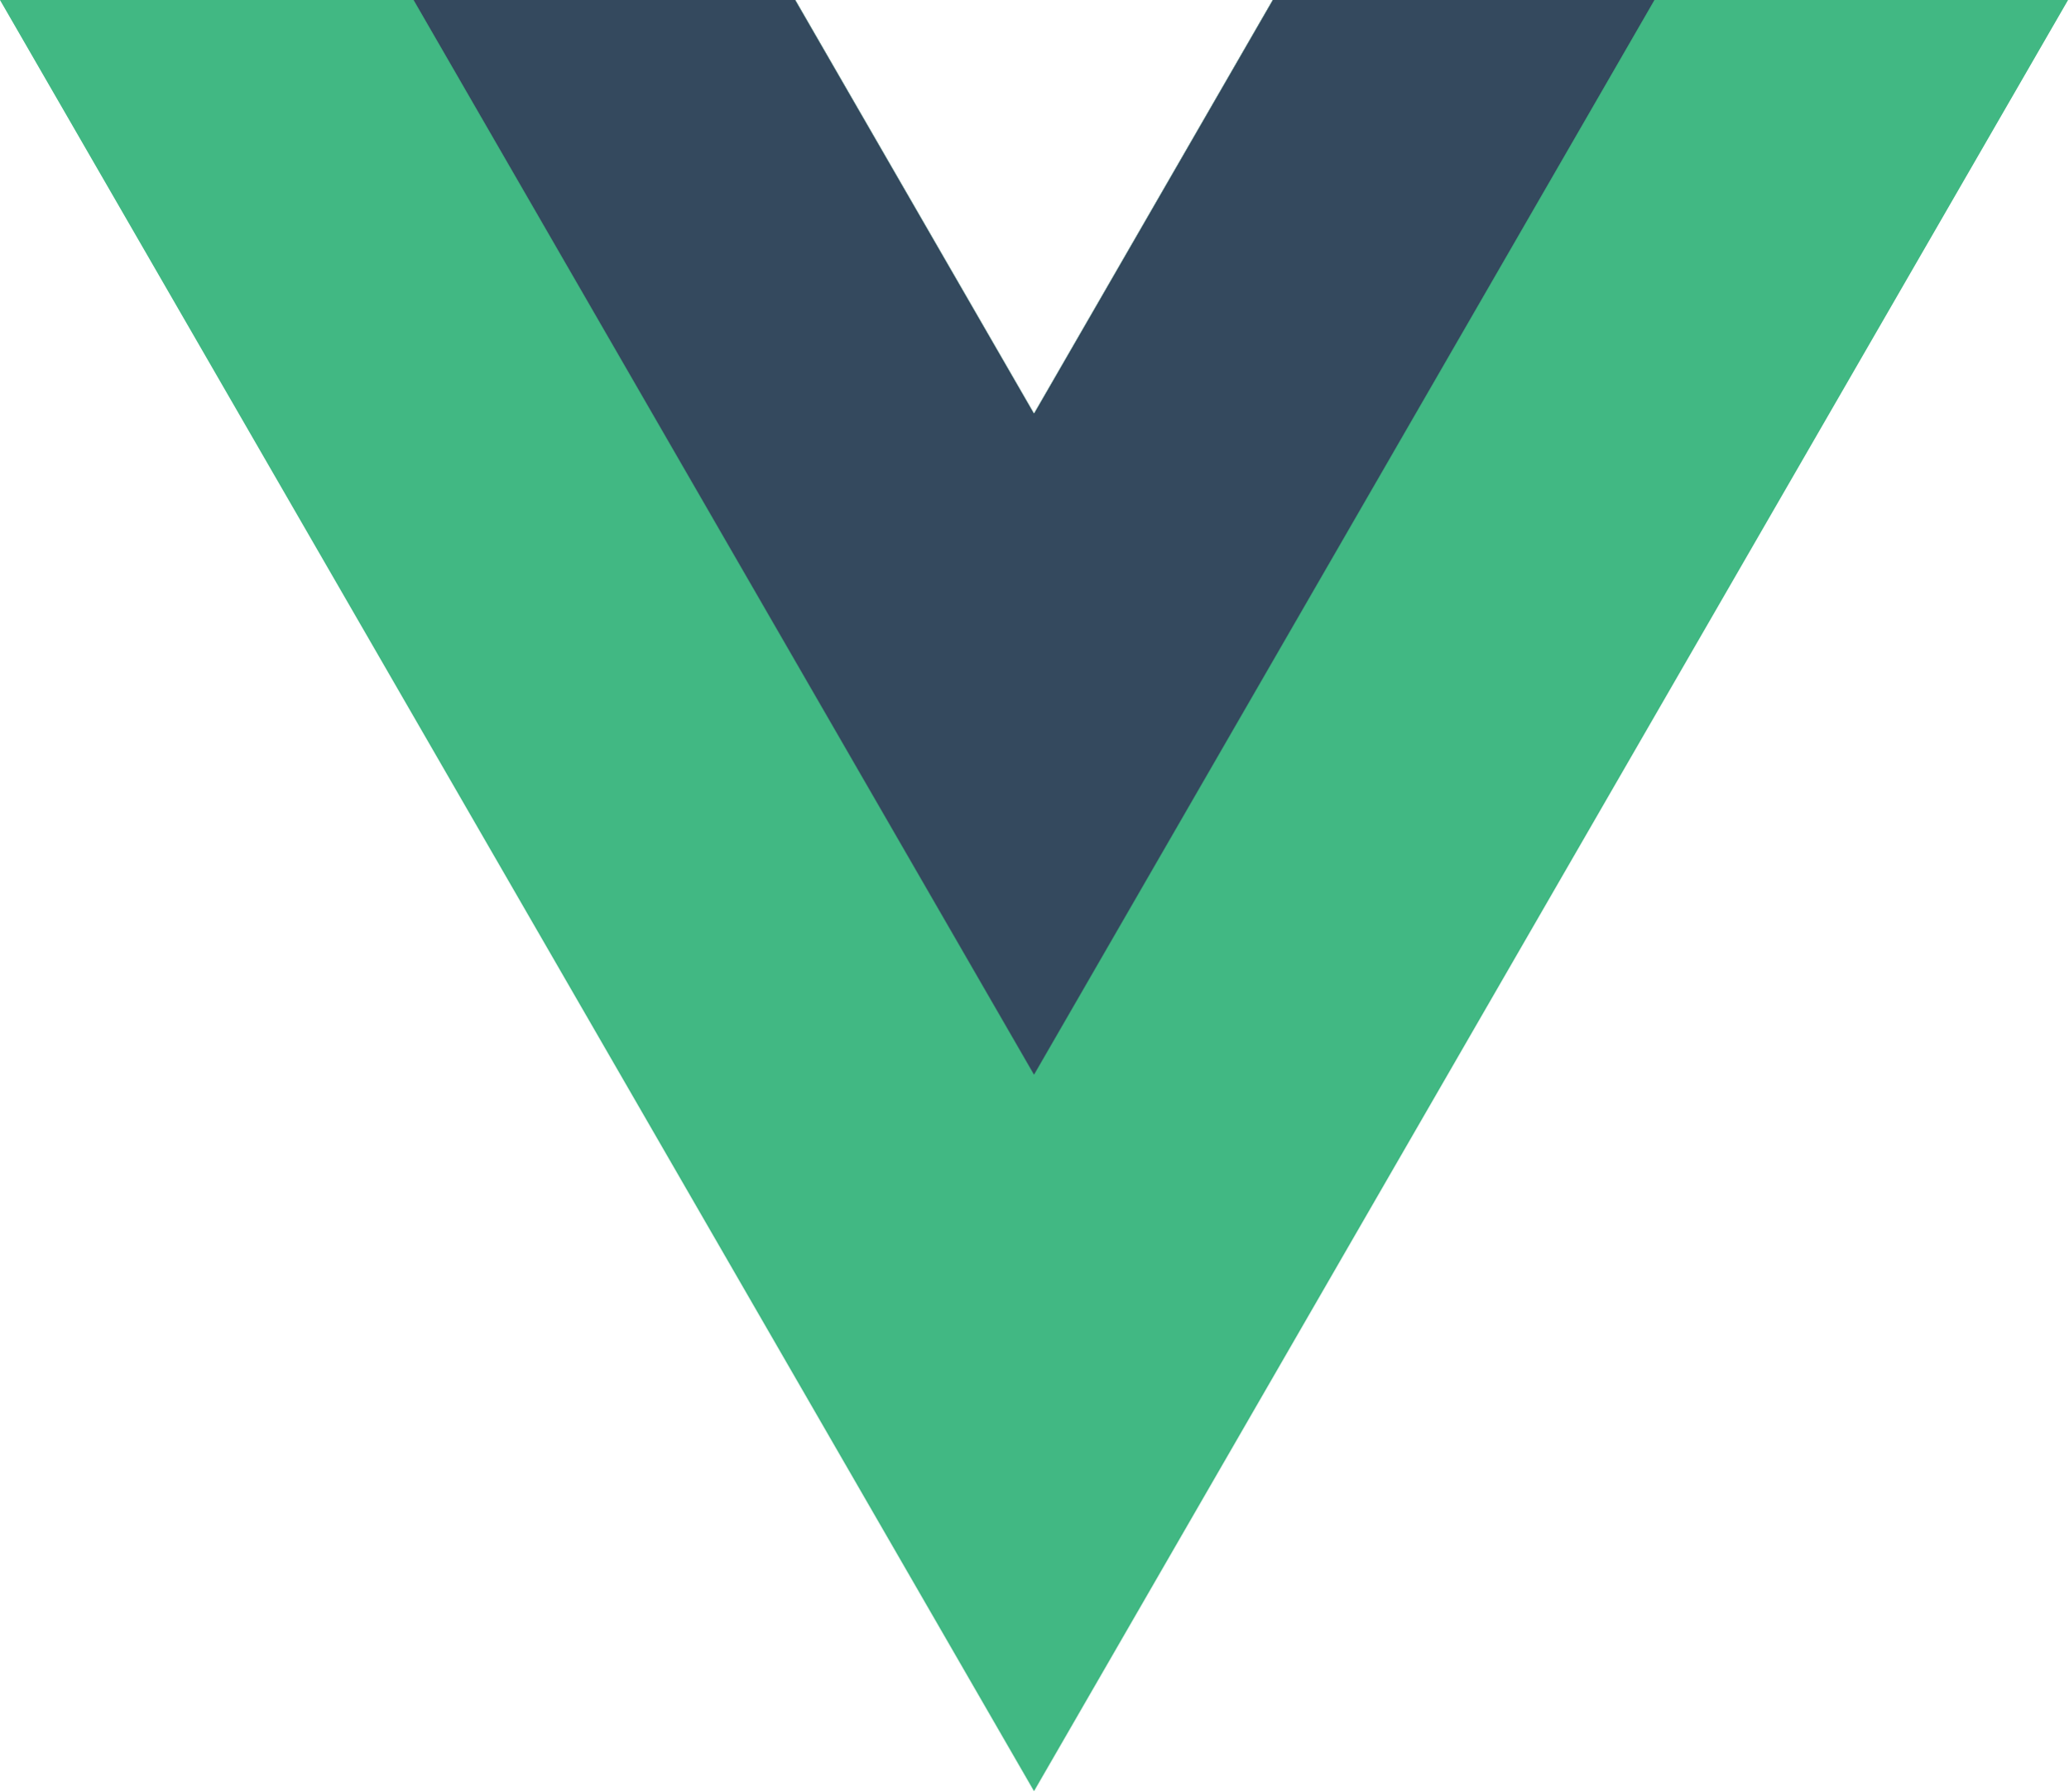
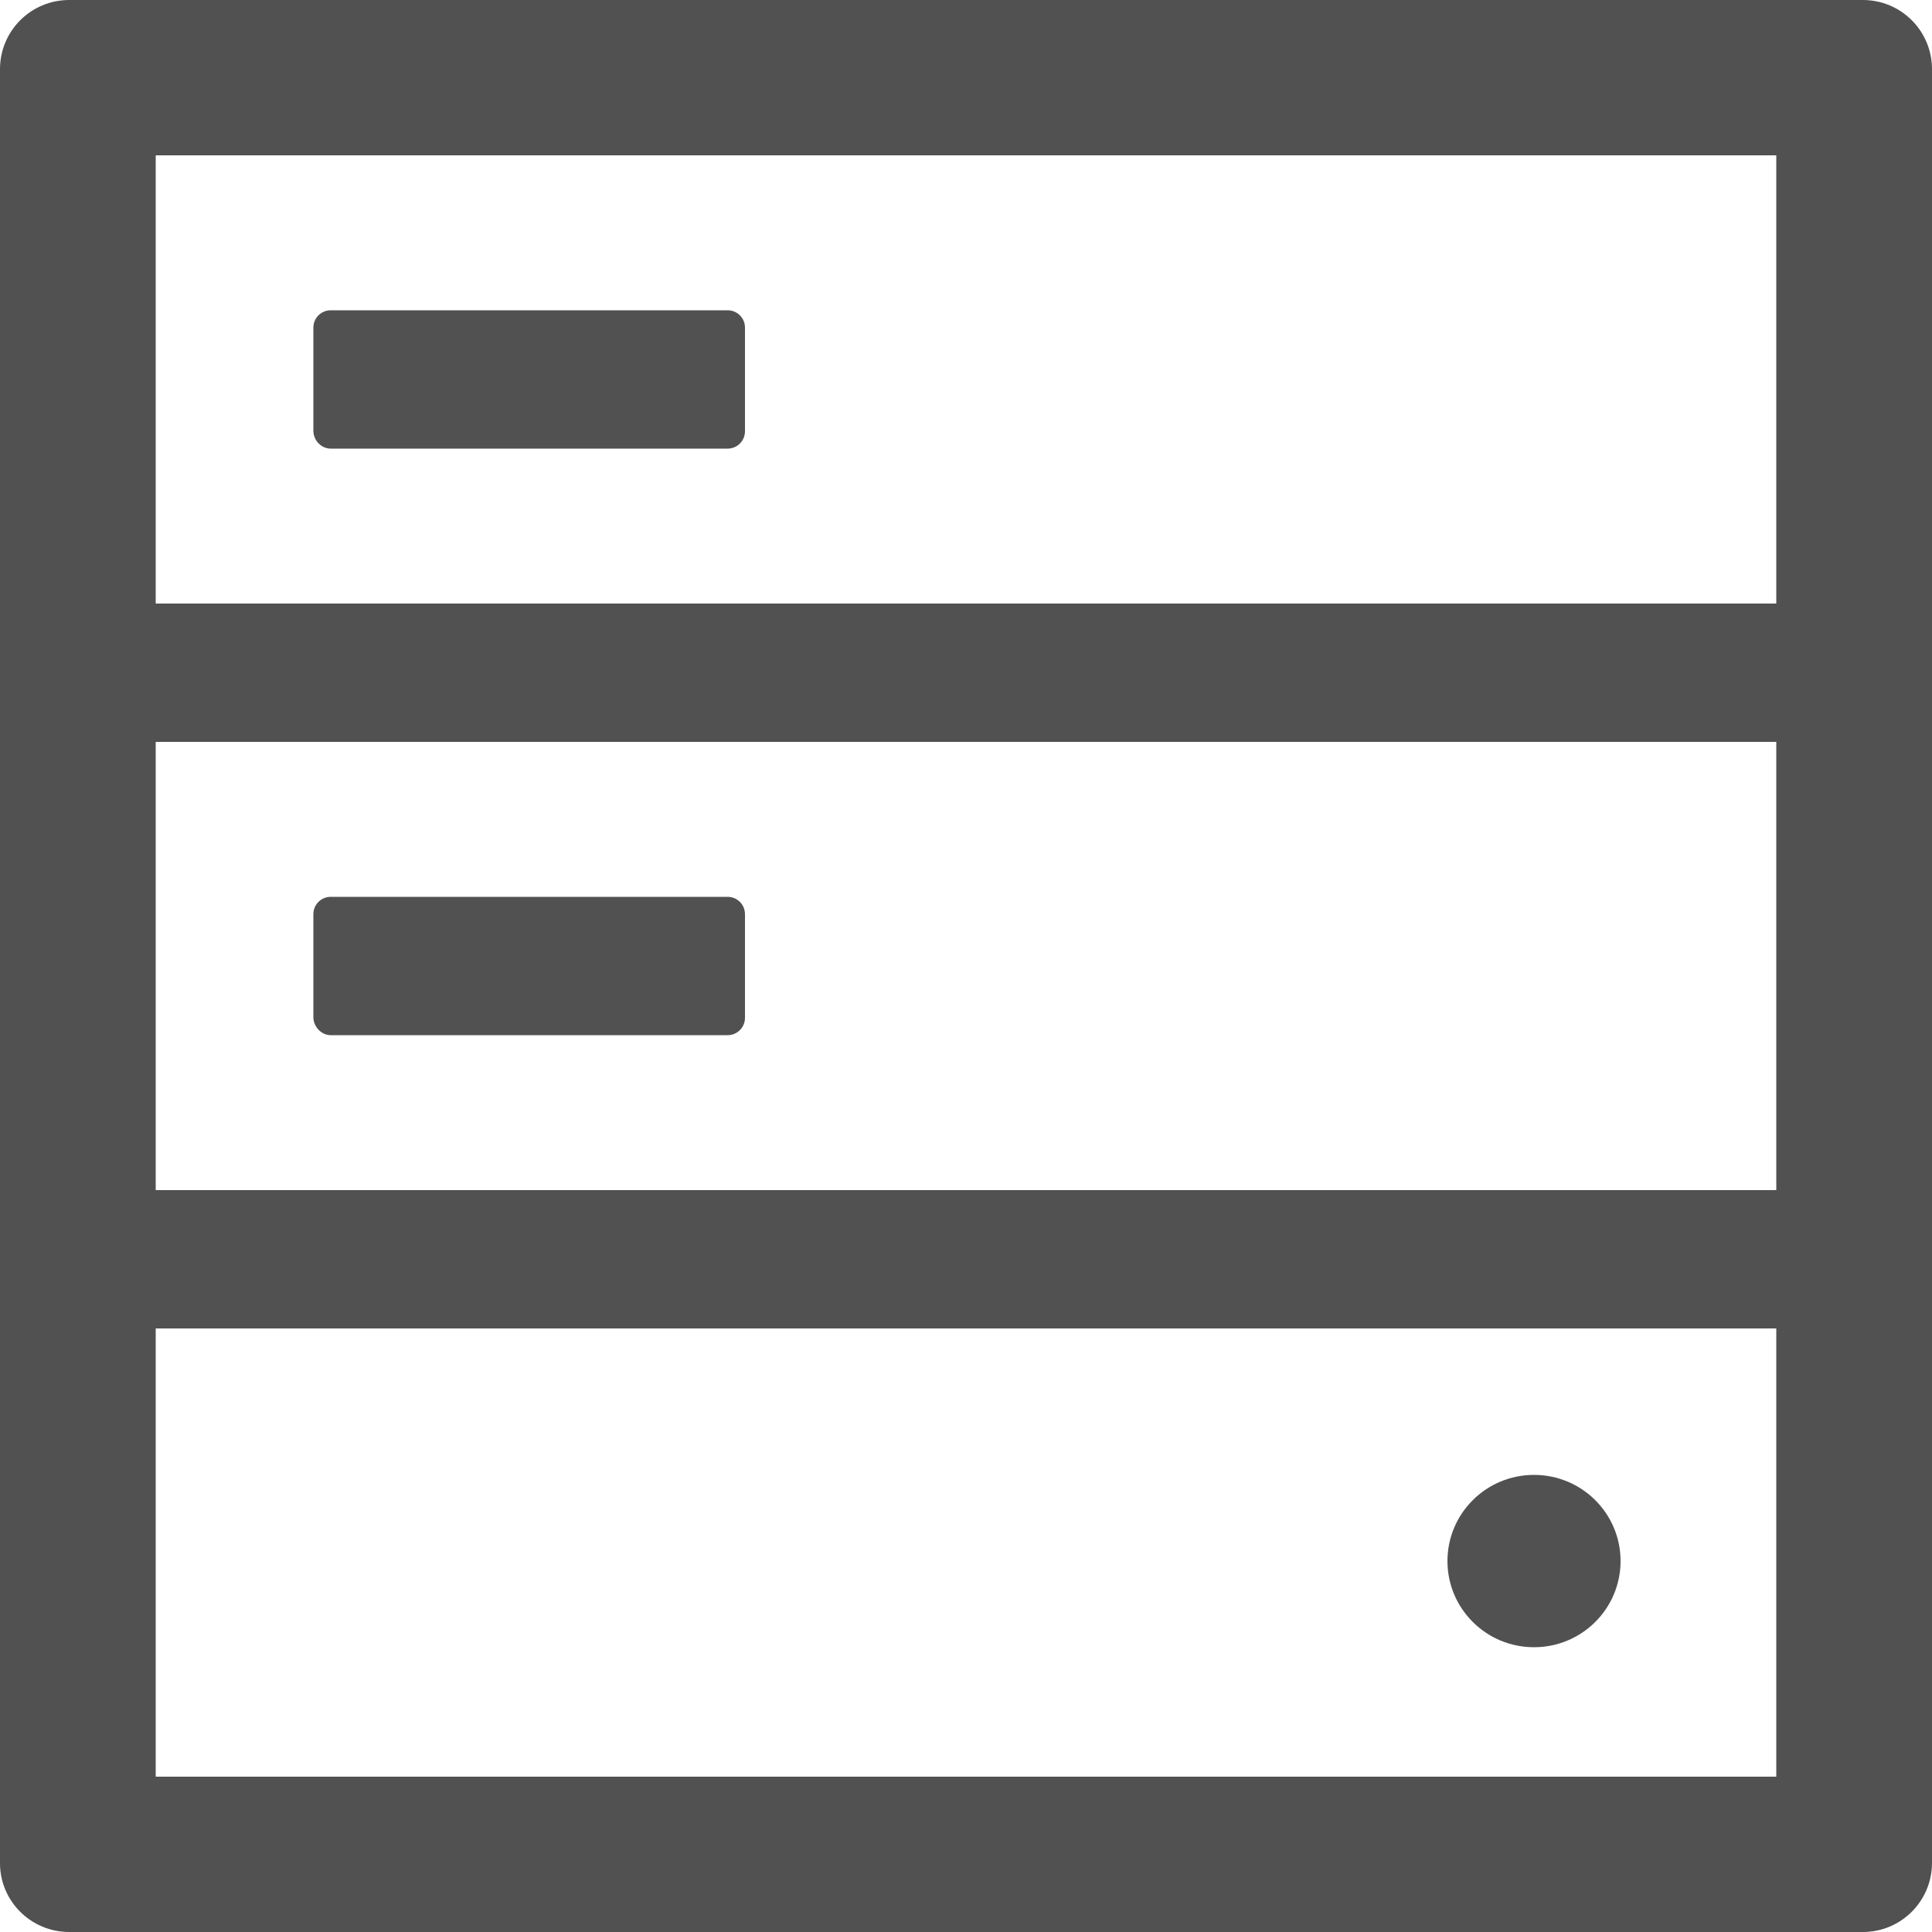
- <svg xmlns="http://www.w3.org/2000/svg" viewBox="0 0 261.76 226.69">
-   <path d="M161.096.001l-30.225 52.351L100.647.001H-.005l130.877 226.688L261.749.001z" fill="#41b883" />
-   <path d="M161.096.001l-30.225 52.351L100.647.001H52.346l78.526 136.01L209.398.001z" fill="#34495e" />
+ <svg xmlns="http://www.w3.org/2000/svg" t="1716532961532" class="icon" viewBox="0 0 1024 1024" version="1.1" p-id="2646" width="200" height="200">
+   <path d="M987.341 0H36.659C16.384 0 0 16.384 0 36.659v950.886C0 1007.616 16.384 1024 36.659 1024h950.682c20.275 0 36.659-16.384 36.659-36.659V36.659C1024 16.384 1007.616 0 987.341 0z m-45.875 941.67H82.534v-237.568h858.931v237.568z m0-310.886H82.534V393.216h858.931v237.568z m0-310.886H82.534v-237.568h858.931v237.568zM813.056 873.062c25.395 0 45.875-20.48 45.875-45.67s-20.48-45.67-45.875-45.67c-25.395 0-45.875 20.48-45.875 45.67s20.48 45.67 45.875 45.67zM175.309 237.773h210.33c5.12 0 9.216-4.096 9.216-9.216V173.67c0-5.12-4.096-9.216-9.216-9.216H175.309c-5.12 0-9.216 4.096-9.216 9.216v54.886c0.205 5.12 4.301 9.216 9.216 9.216z m0 310.886h210.33c5.12 0 9.216-4.096 9.216-9.216v-54.886c0-5.12-4.096-9.216-9.216-9.216H175.309c-5.12 0-9.216 4.096-9.216 9.216v54.886c0.205 4.915 4.301 9.216 9.216 9.216z" fill="#515151" p-id="2647" />
</svg>
